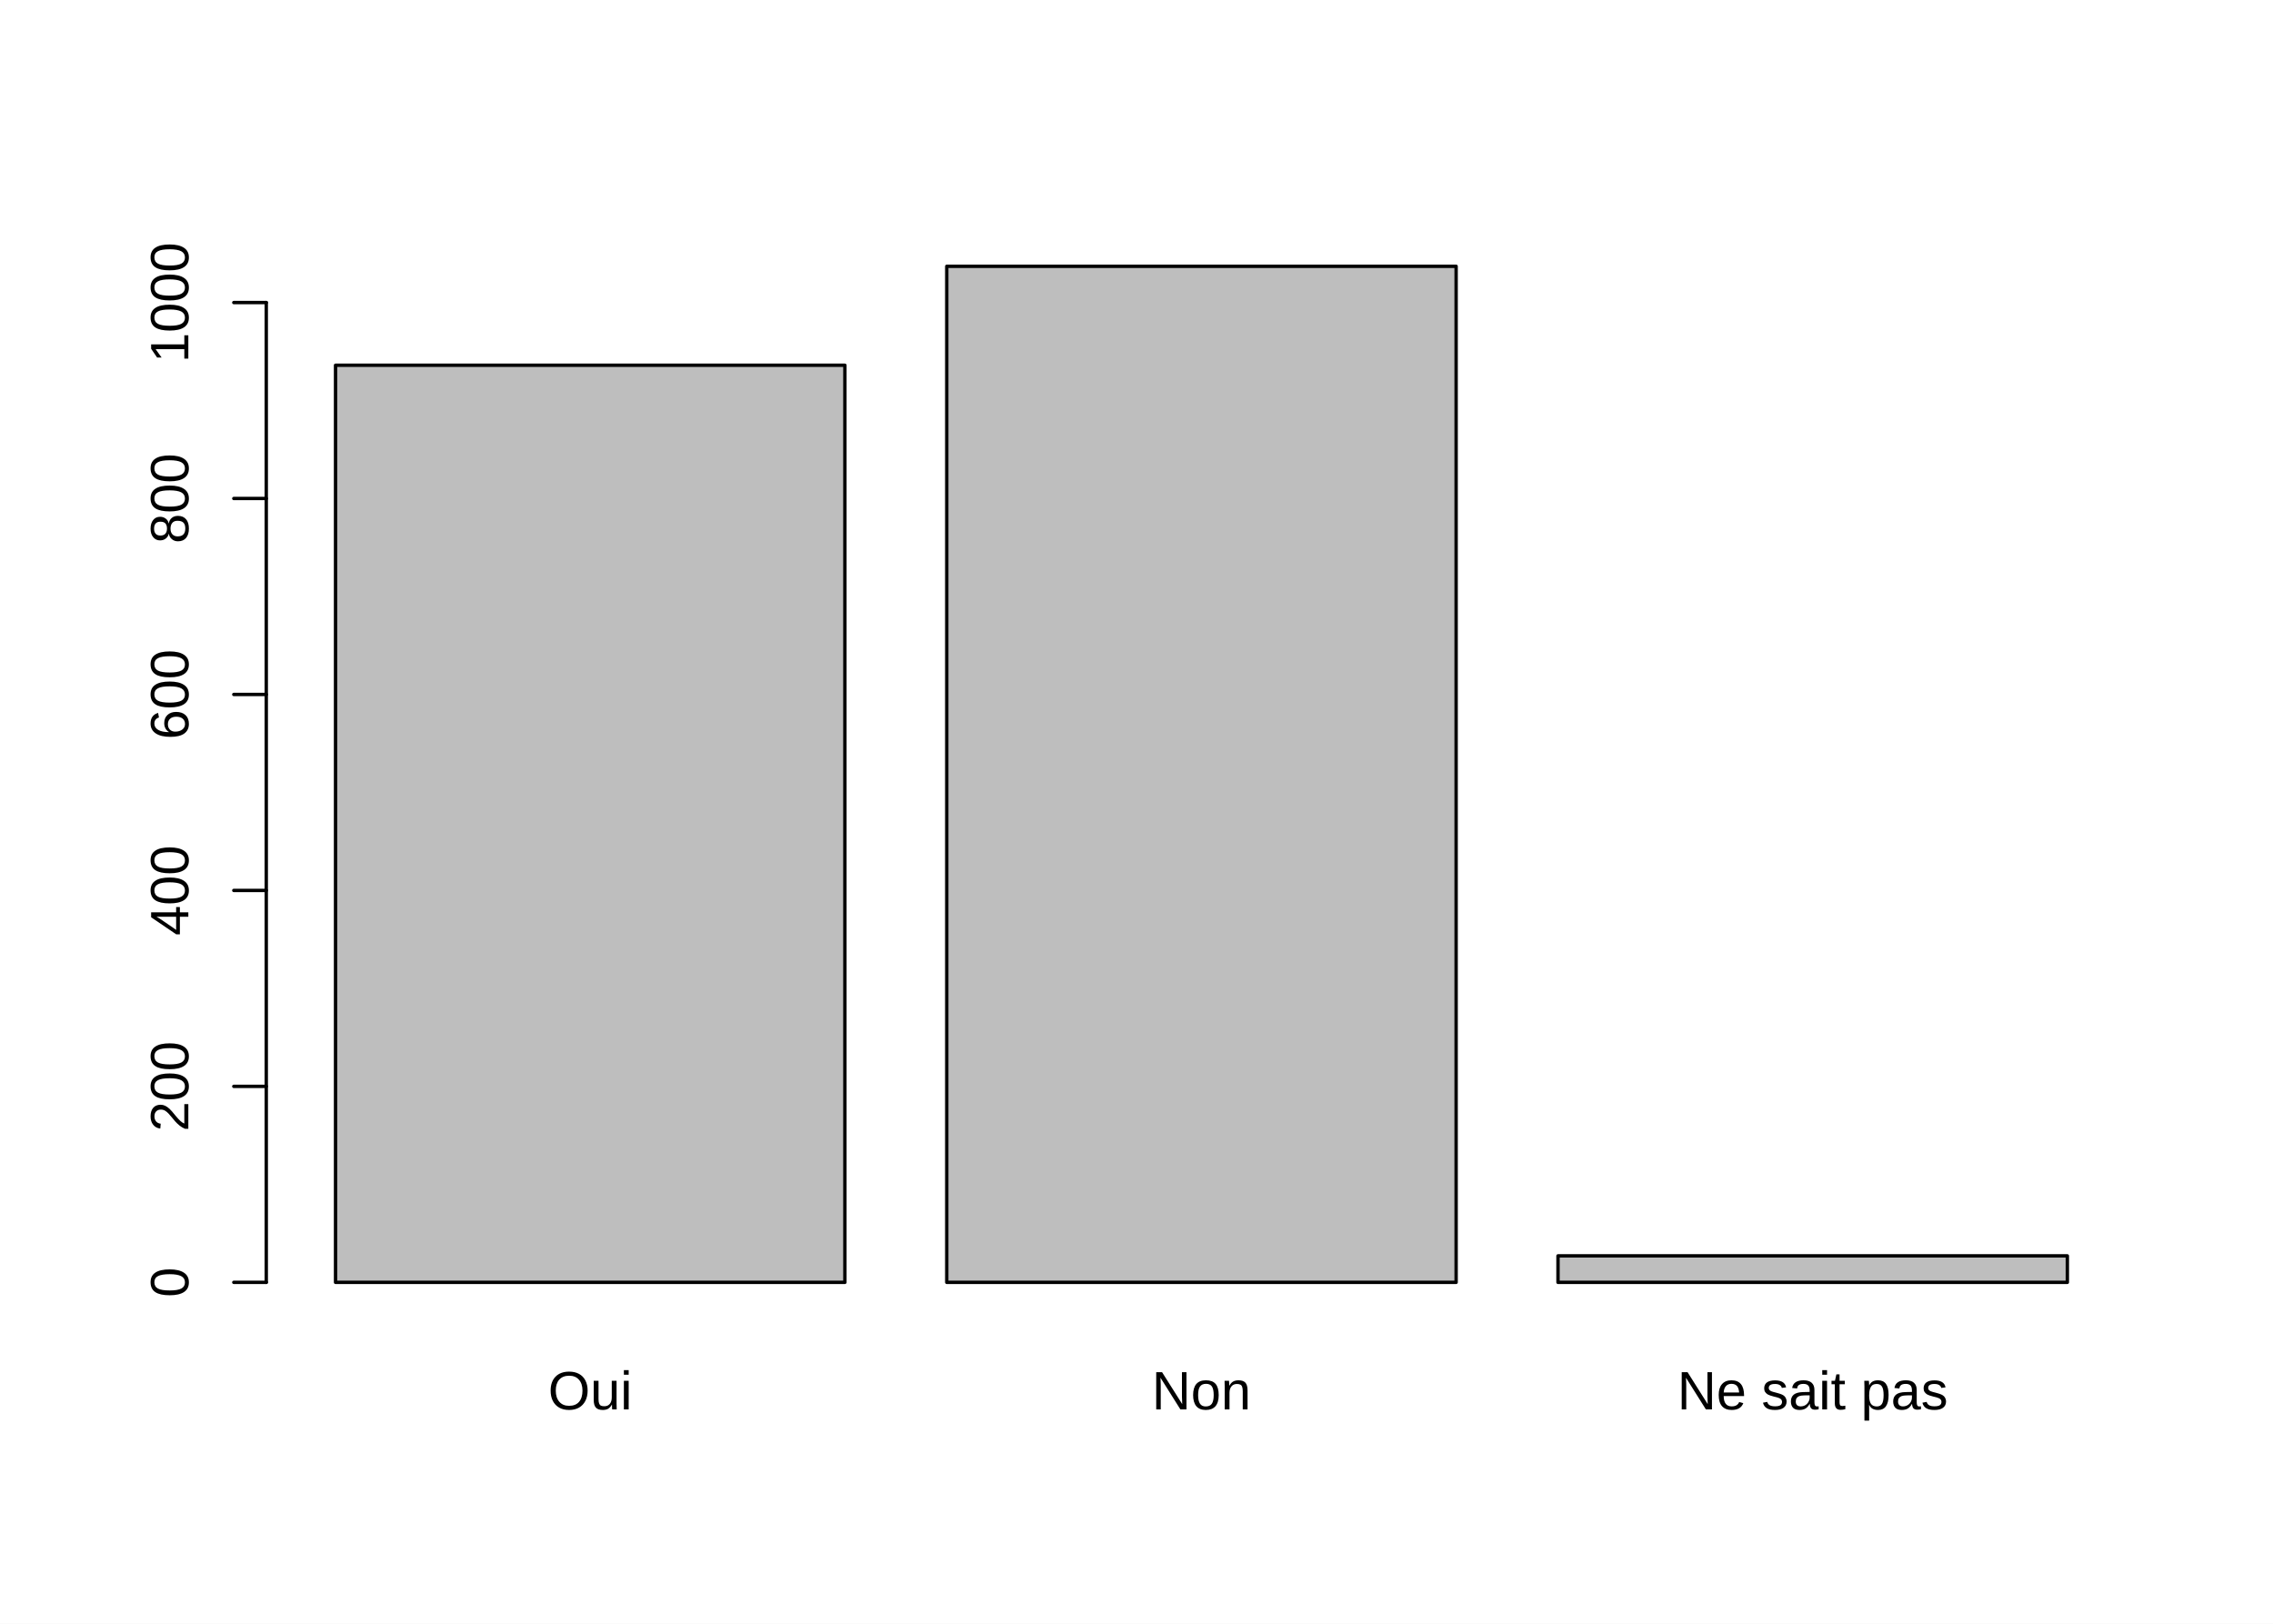
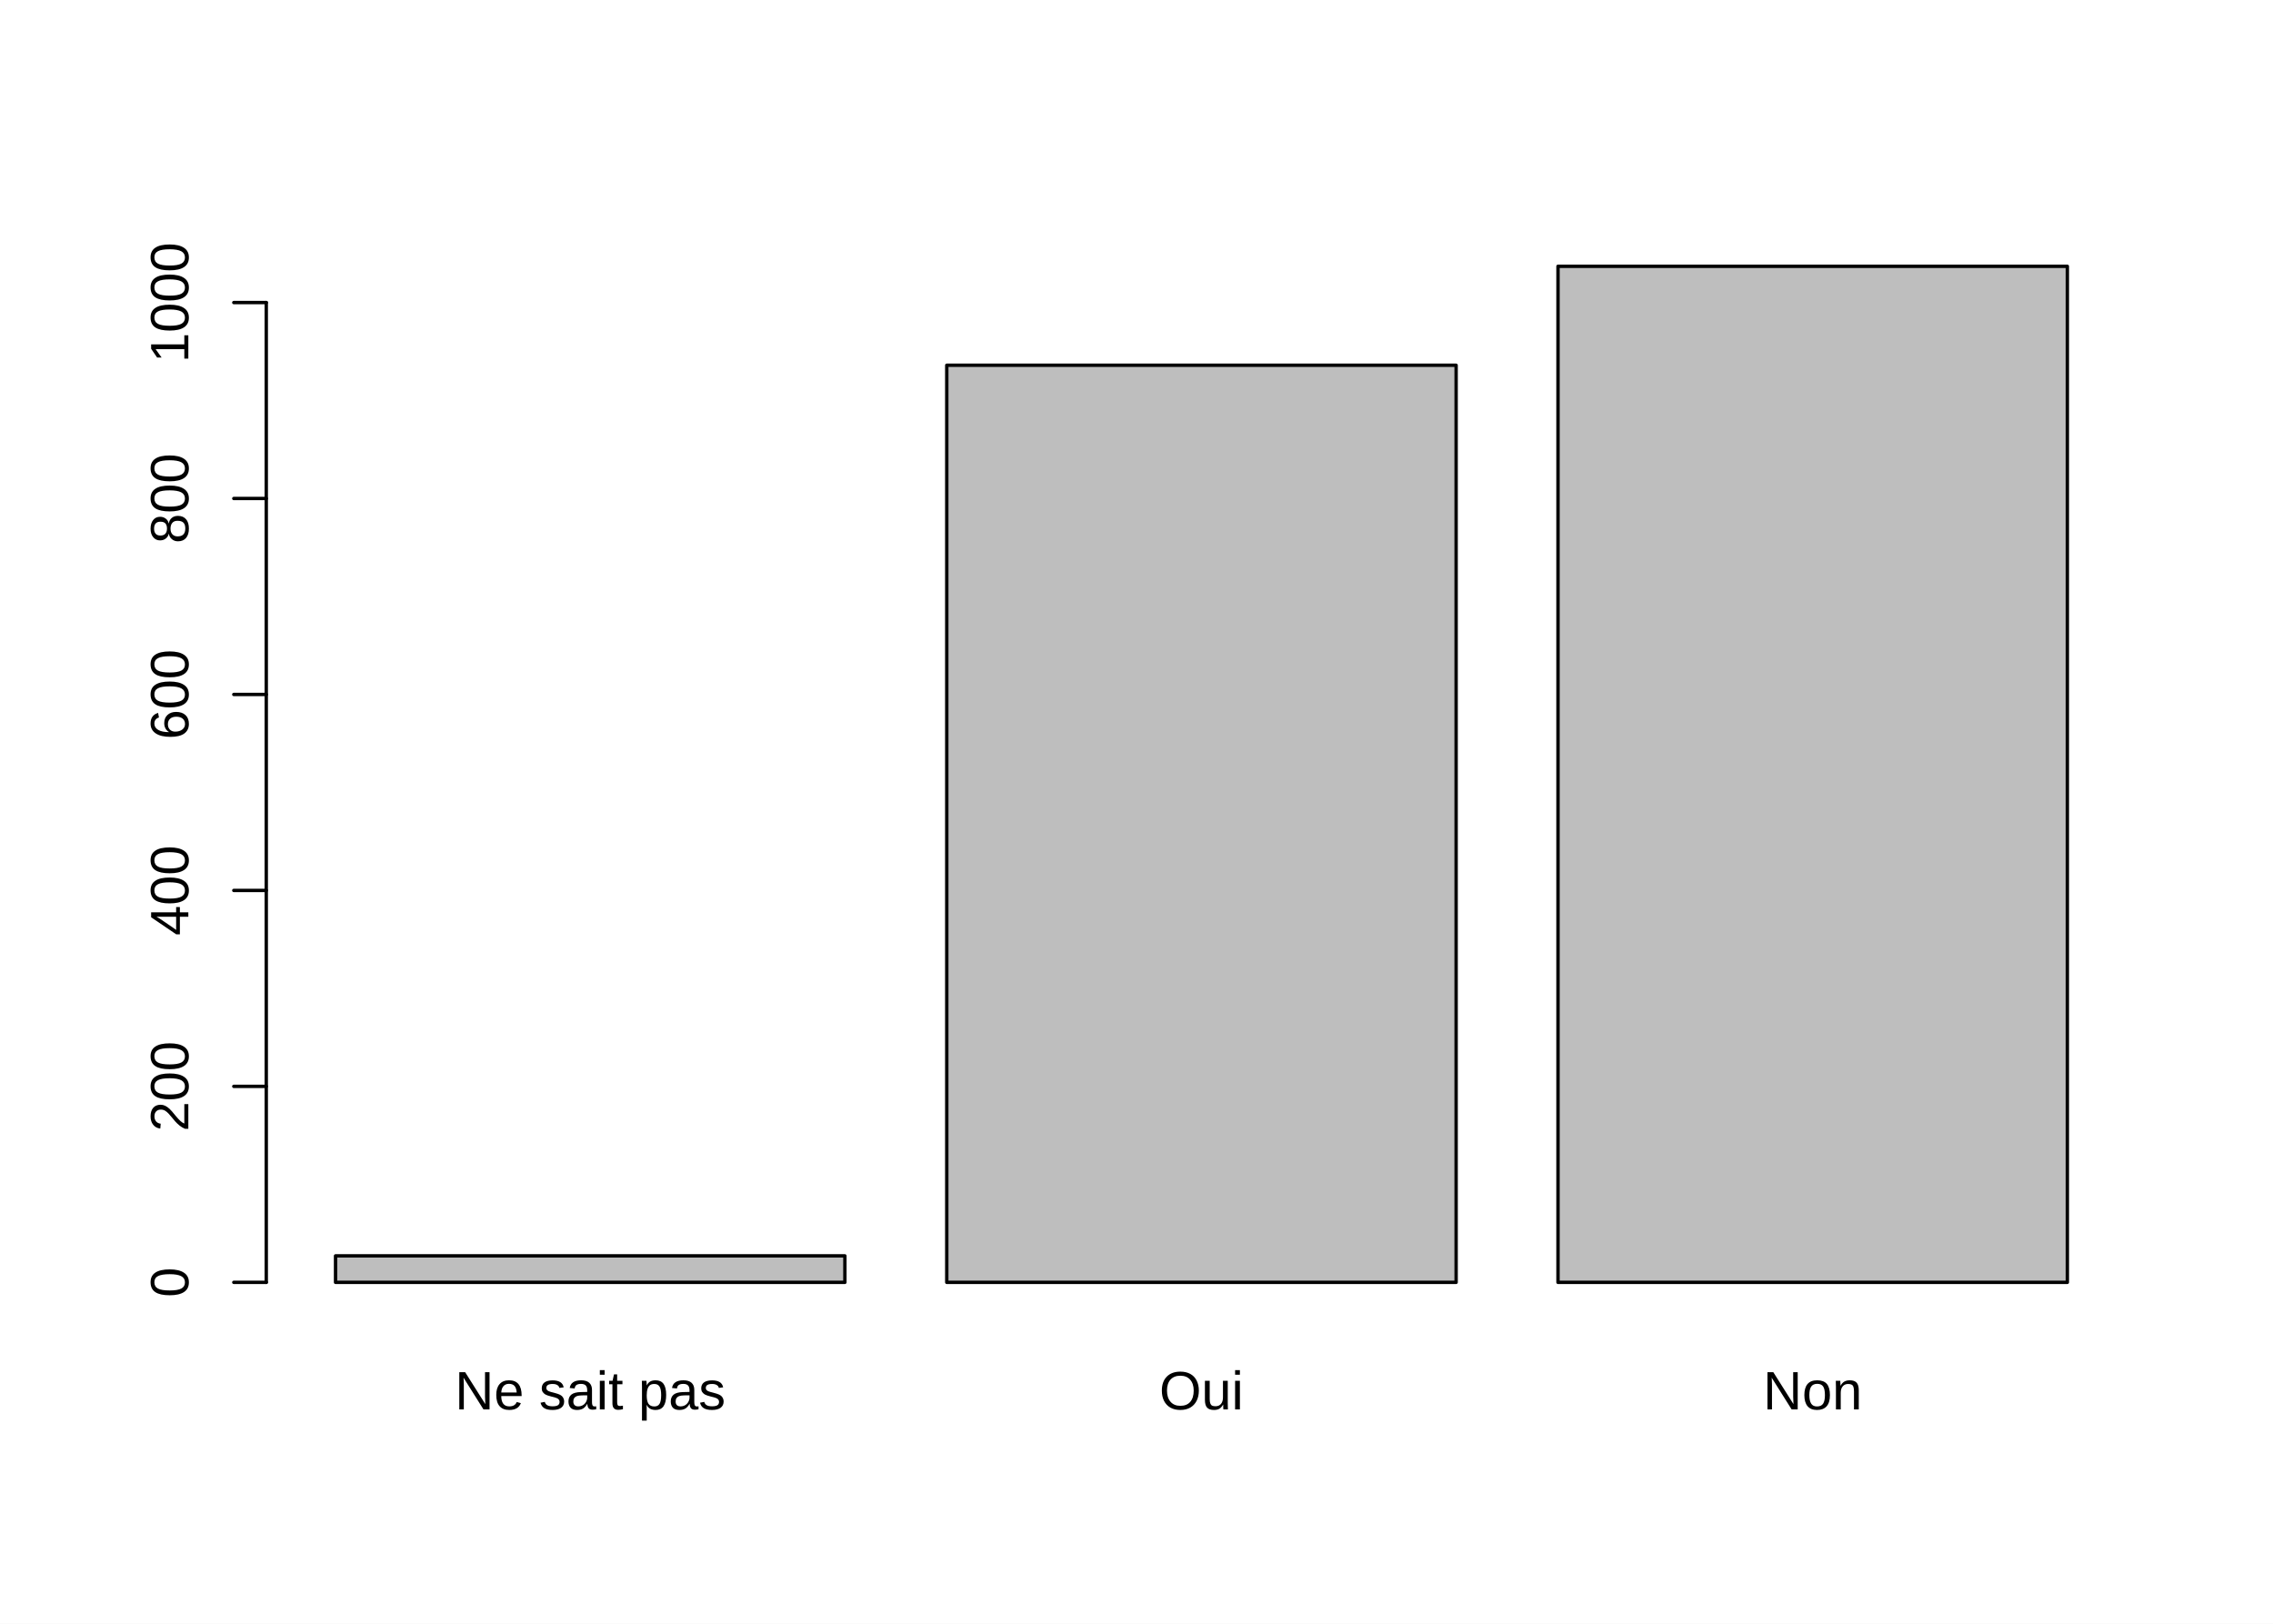
<svg xmlns="http://www.w3.org/2000/svg" viewBox="0 0 504.00 360.00">
  <defs>
    <style type="text/css">
    line, polyline, path, rect, circle {
      fill: none;
      stroke: #000000;
      stroke-linecap: round;
      stroke-linejoin: round;
      stroke-miterlimit: 10.00;
    }
  </style>
  </defs>
  <rect width="100%" height="100%" style="stroke: none; fill: #FFFFFF;" />
-   <rect x="74.40" y="80.98" width="112.94" height="203.33" style="stroke-width: 0.75; fill: #BEBEBE;" />
-   <rect x="209.93" y="59.04" width="112.94" height="225.27" style="stroke-width: 0.75; fill: #BEBEBE;" />
-   <rect x="345.46" y="278.44" width="112.94" height="5.87" style="stroke-width: 0.75; fill: #BEBEBE;" />
-   <text x="121.53" y="312.48" style="font-size: 12.00px; font-family: Arial;" textLength="18.67px" lengthAdjust="spacingAndGlyphs">Oui</text>
-   <text x="255.39" y="312.48" style="font-size: 12.00px; font-family: Arial;" textLength="22.01px" lengthAdjust="spacingAndGlyphs">Non</text>
-   <text x="371.91" y="312.48" style="font-size: 12.00px; font-family: Arial;" textLength="60.03px" lengthAdjust="spacingAndGlyphs">Ne sait pas</text>
+   <rect x="74.40" y="278.44" width="112.94" height="5.87" style="stroke-width: 0.75; fill: #BEBEBE;" />
+   <rect x="209.93" y="80.98" width="112.94" height="203.33" style="stroke-width: 0.75; fill: #BEBEBE;" />
+   <rect x="345.46" y="59.04" width="112.94" height="225.27" style="stroke-width: 0.75; fill: #BEBEBE;" />
+   <text x="100.86" y="312.48" style="font-size: 12.00px; font-family: Arial;" textLength="60.03px" lengthAdjust="spacingAndGlyphs">Ne sait pas</text>
+   <text x="257.06" y="312.48" style="font-size: 12.00px; font-family: Arial;" textLength="18.67px" lengthAdjust="spacingAndGlyphs">Oui</text>
+   <text x="390.92" y="312.48" style="font-size: 12.00px; font-family: Arial;" textLength="22.01px" lengthAdjust="spacingAndGlyphs">Non</text>
  <line x1="59.04" y1="284.31" x2="59.04" y2="67.08" style="stroke-width: 0.75;" />
  <line x1="59.04" y1="284.31" x2="51.84" y2="284.31" style="stroke-width: 0.75;" />
  <line x1="59.04" y1="240.86" x2="51.84" y2="240.86" style="stroke-width: 0.75;" />
  <line x1="59.04" y1="197.42" x2="51.84" y2="197.42" style="stroke-width: 0.75;" />
  <line x1="59.04" y1="153.97" x2="51.84" y2="153.97" style="stroke-width: 0.75;" />
  <line x1="59.04" y1="110.52" x2="51.84" y2="110.52" style="stroke-width: 0.75;" />
  <line x1="59.04" y1="67.08" x2="51.84" y2="67.08" style="stroke-width: 0.75;" />
  <text transform="translate(41.76,287.64) rotate(-90)" style="font-size: 12.00px; font-family: Arial;" textLength="6.67px" lengthAdjust="spacingAndGlyphs">0</text>
  <text transform="translate(41.76,250.87) rotate(-90)" style="font-size: 12.00px; font-family: Arial;" textLength="20.02px" lengthAdjust="spacingAndGlyphs">200</text>
  <text transform="translate(41.76,207.43) rotate(-90)" style="font-size: 12.00px; font-family: Arial;" textLength="20.02px" lengthAdjust="spacingAndGlyphs">400</text>
  <text transform="translate(41.76,163.98) rotate(-90)" style="font-size: 12.00px; font-family: Arial;" textLength="20.02px" lengthAdjust="spacingAndGlyphs">600</text>
  <text transform="translate(41.76,120.53) rotate(-90)" style="font-size: 12.00px; font-family: Arial;" textLength="20.02px" lengthAdjust="spacingAndGlyphs">800</text>
  <text transform="translate(41.76,80.43) rotate(-90)" style="font-size: 12.00px; font-family: Arial;" textLength="26.70px" lengthAdjust="spacingAndGlyphs">1000</text>
</svg>
